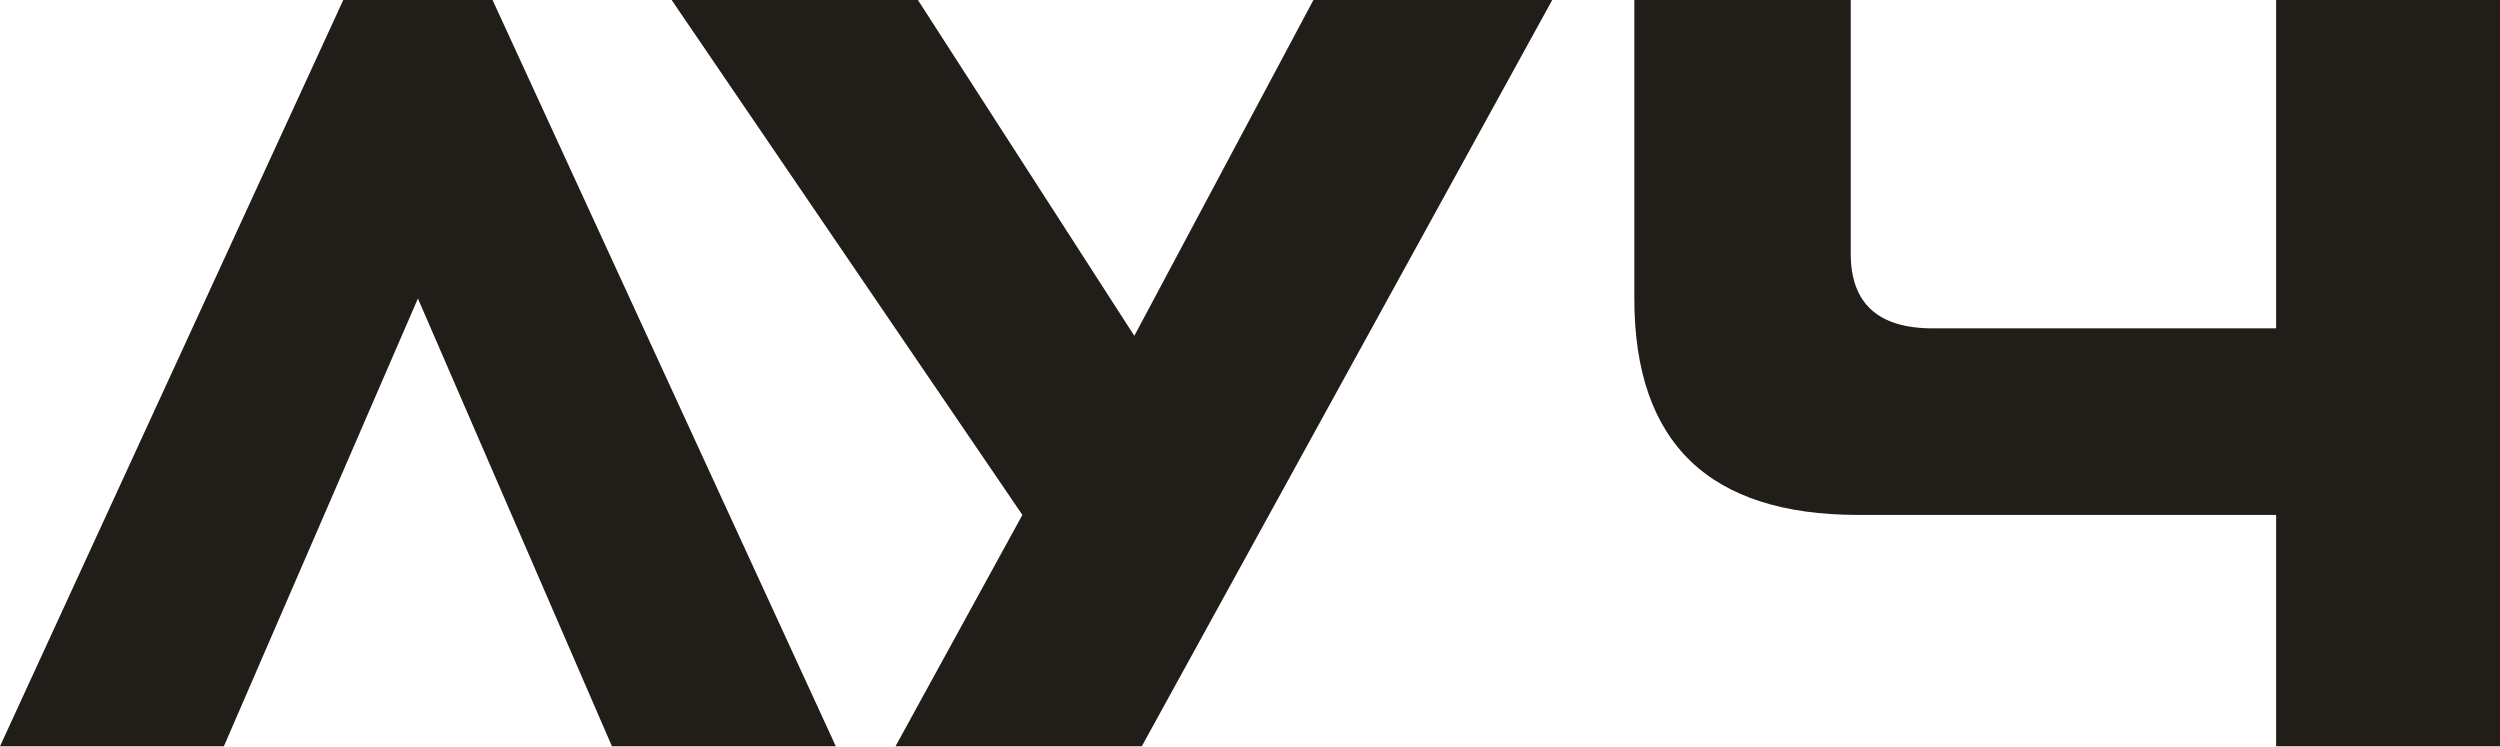
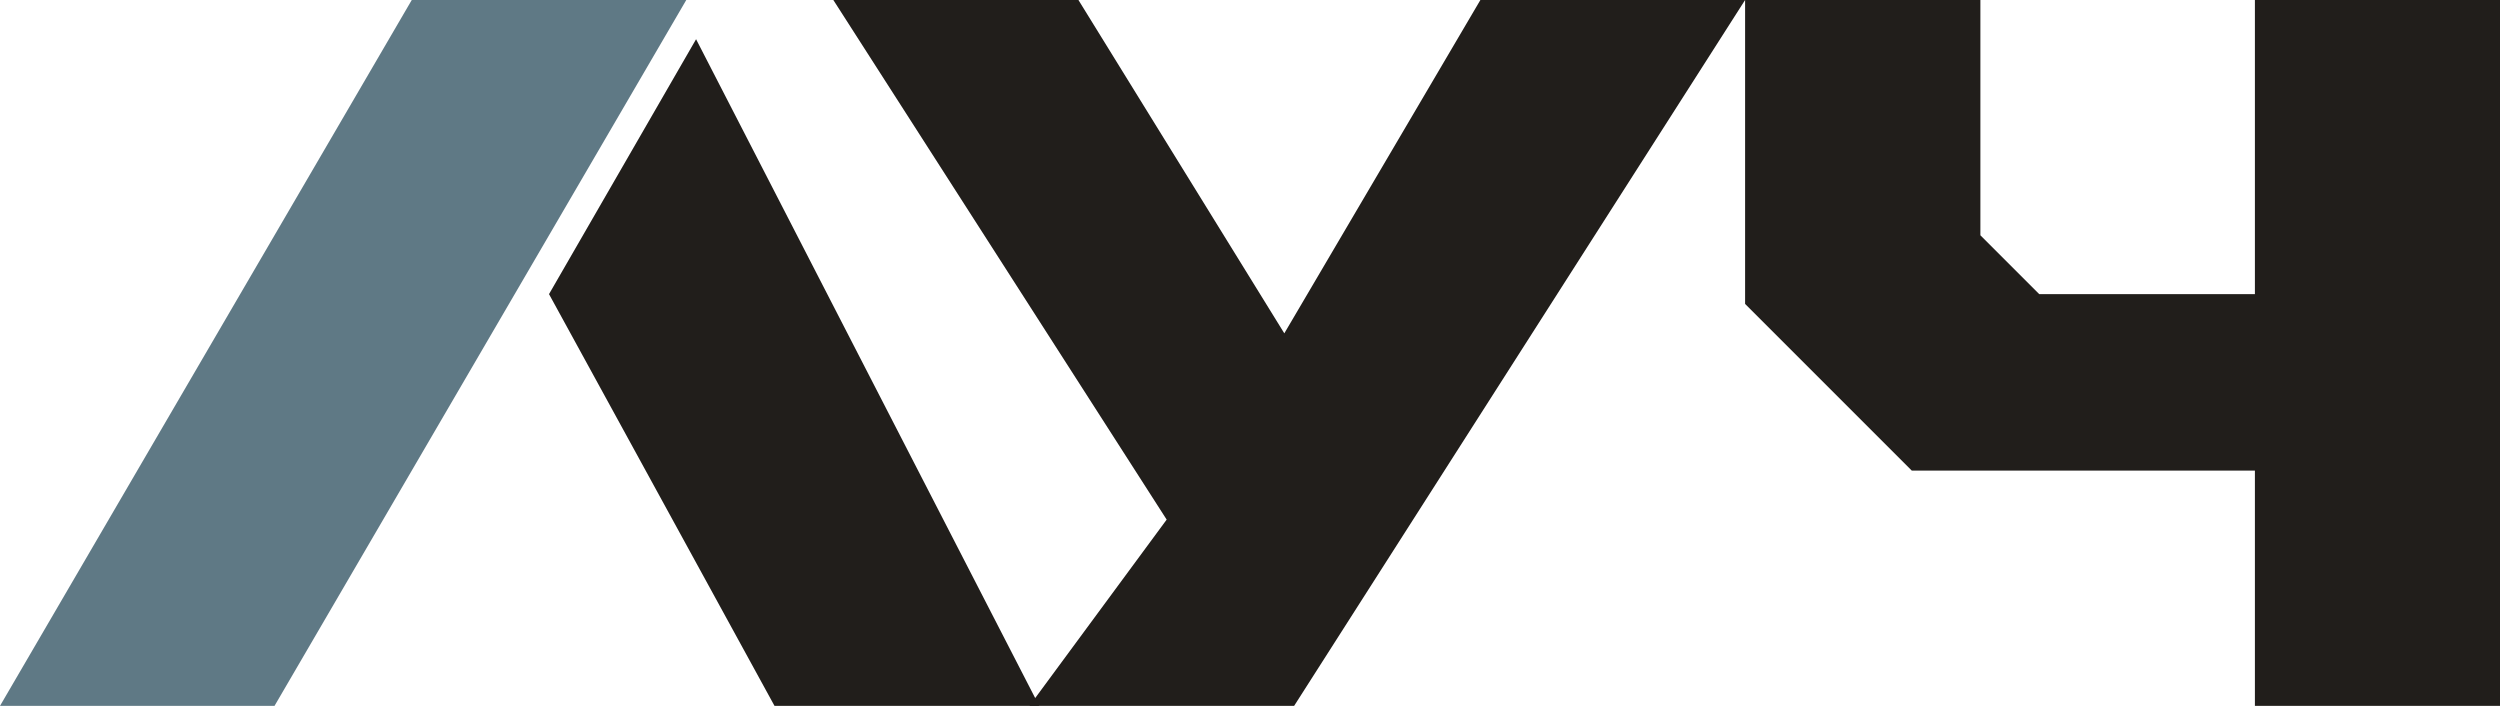
- <svg xmlns="http://www.w3.org/2000/svg" viewBox="0 0 335 100">
-   <path fill="#211d19" d="M0 100 46 0h20l46 100H82L56 40l-26 60ZM90 0h33l29 45 24-45h32l-55 100h-33l17-31ZM219 0h29v34q0 10 11 10h46V0h30v100h-30V69h-56q-30 0-30-29Z" />
+ <svg xmlns="http://www.w3.org/2000/svg" id="inverse" viewBox="3 8 255 72" fill="#211e1b" role="img">
+   <style>svg:target{fill:#f6f4ed}svg:target .facet{fill:#9fb8c3}</style>
+   <path class="facet" fill="#5f7985" d="M3 80 45 8h28L31 80Z" />
+   <path d="m59 38 15-26 35 68H82Z" />
+   <path d="M88 8h25l21 34 20-34h27l-46 72h-27l14-19Z" />
+   <path d="M181 8h24v24l6 6h22V8h25v72h-25V56h-35l-17-17Z" />
</svg>
